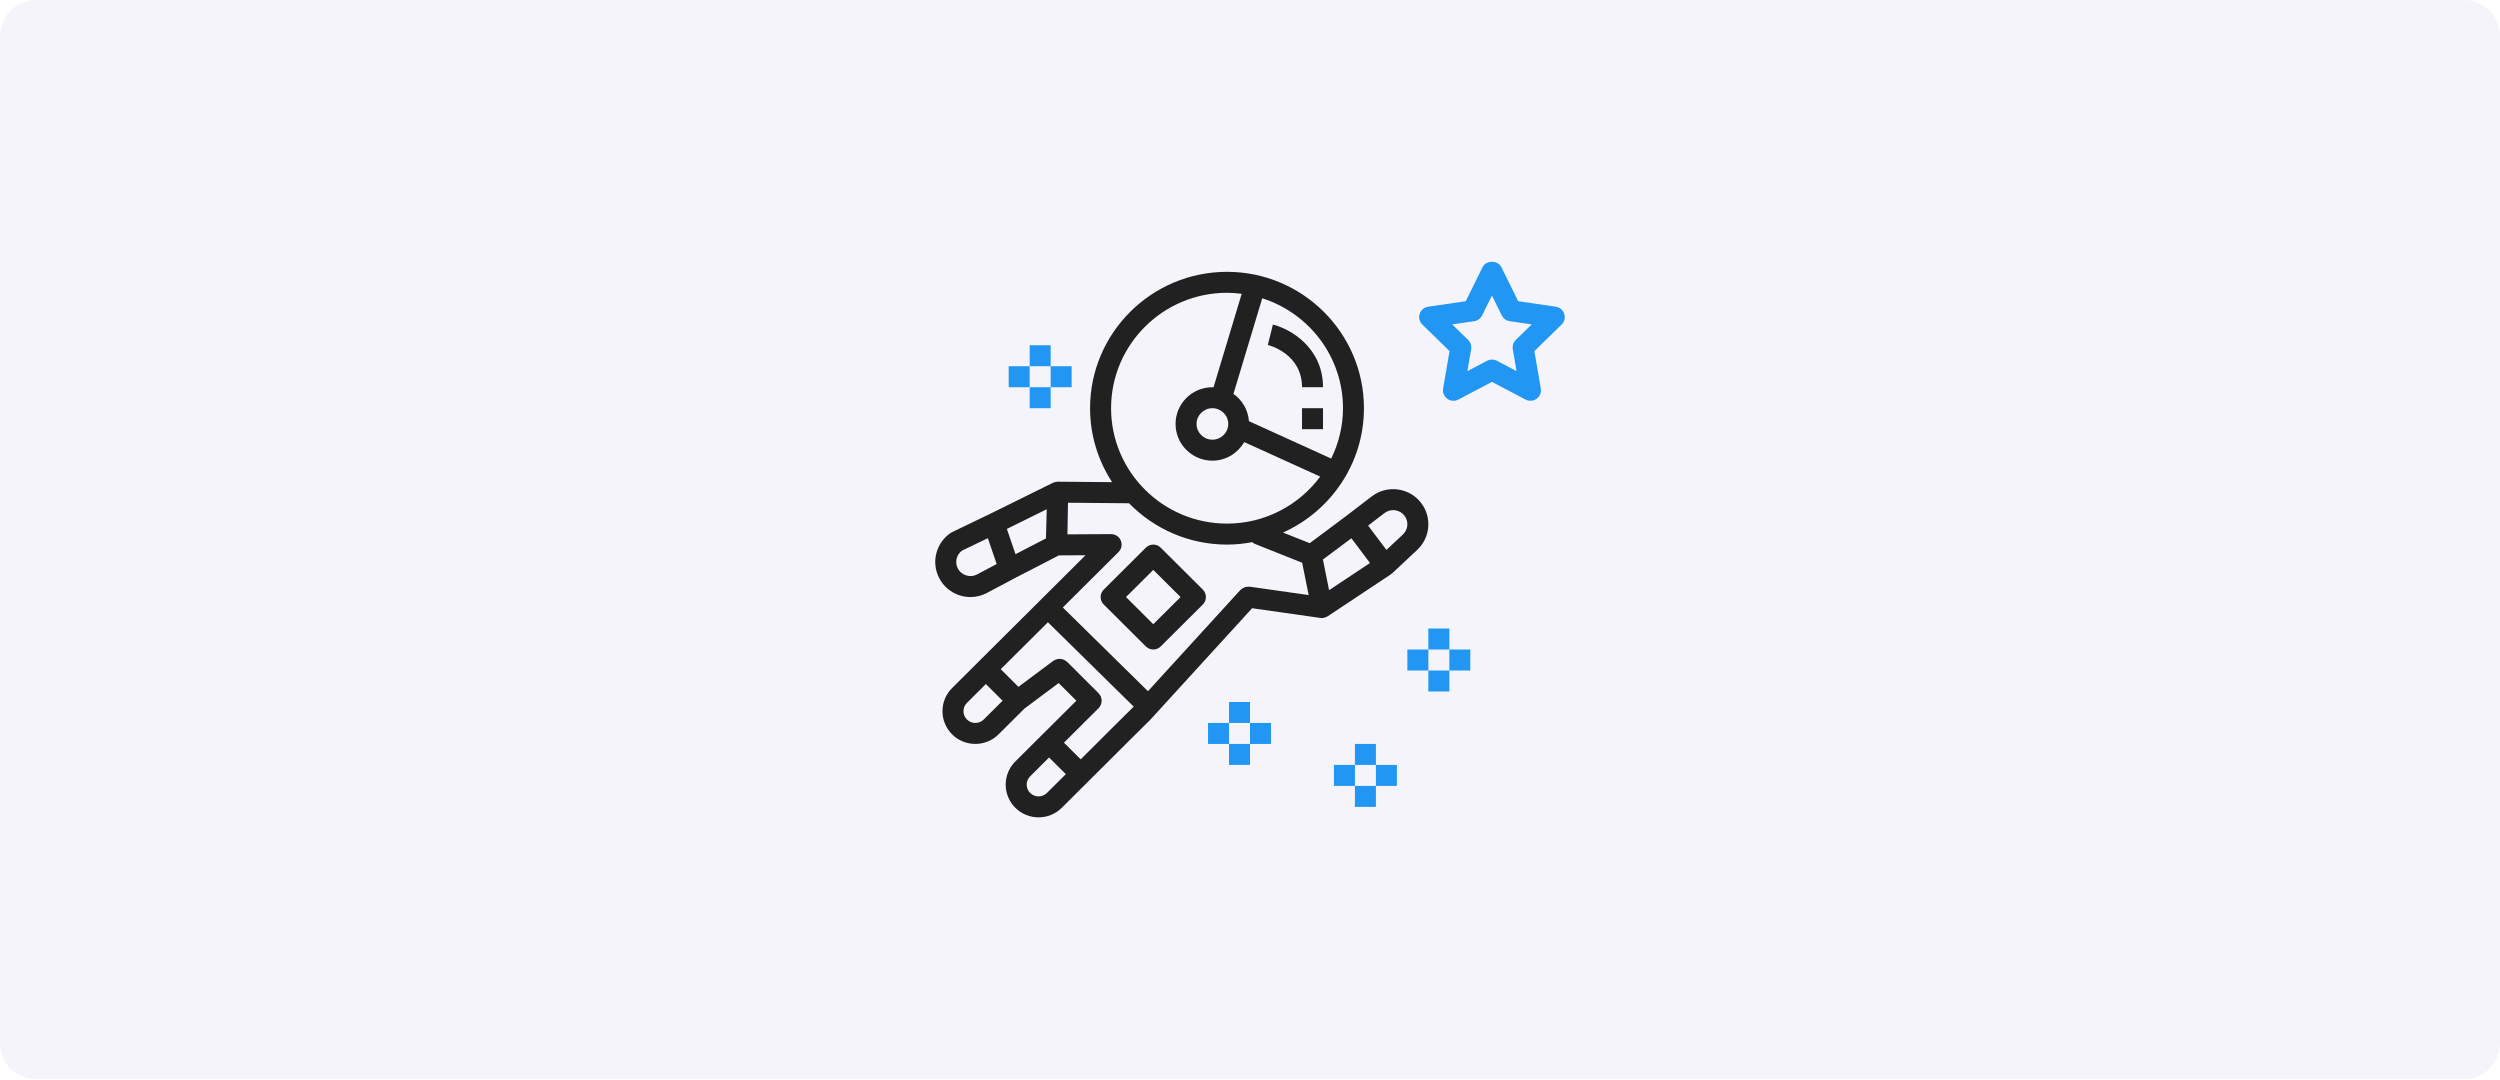
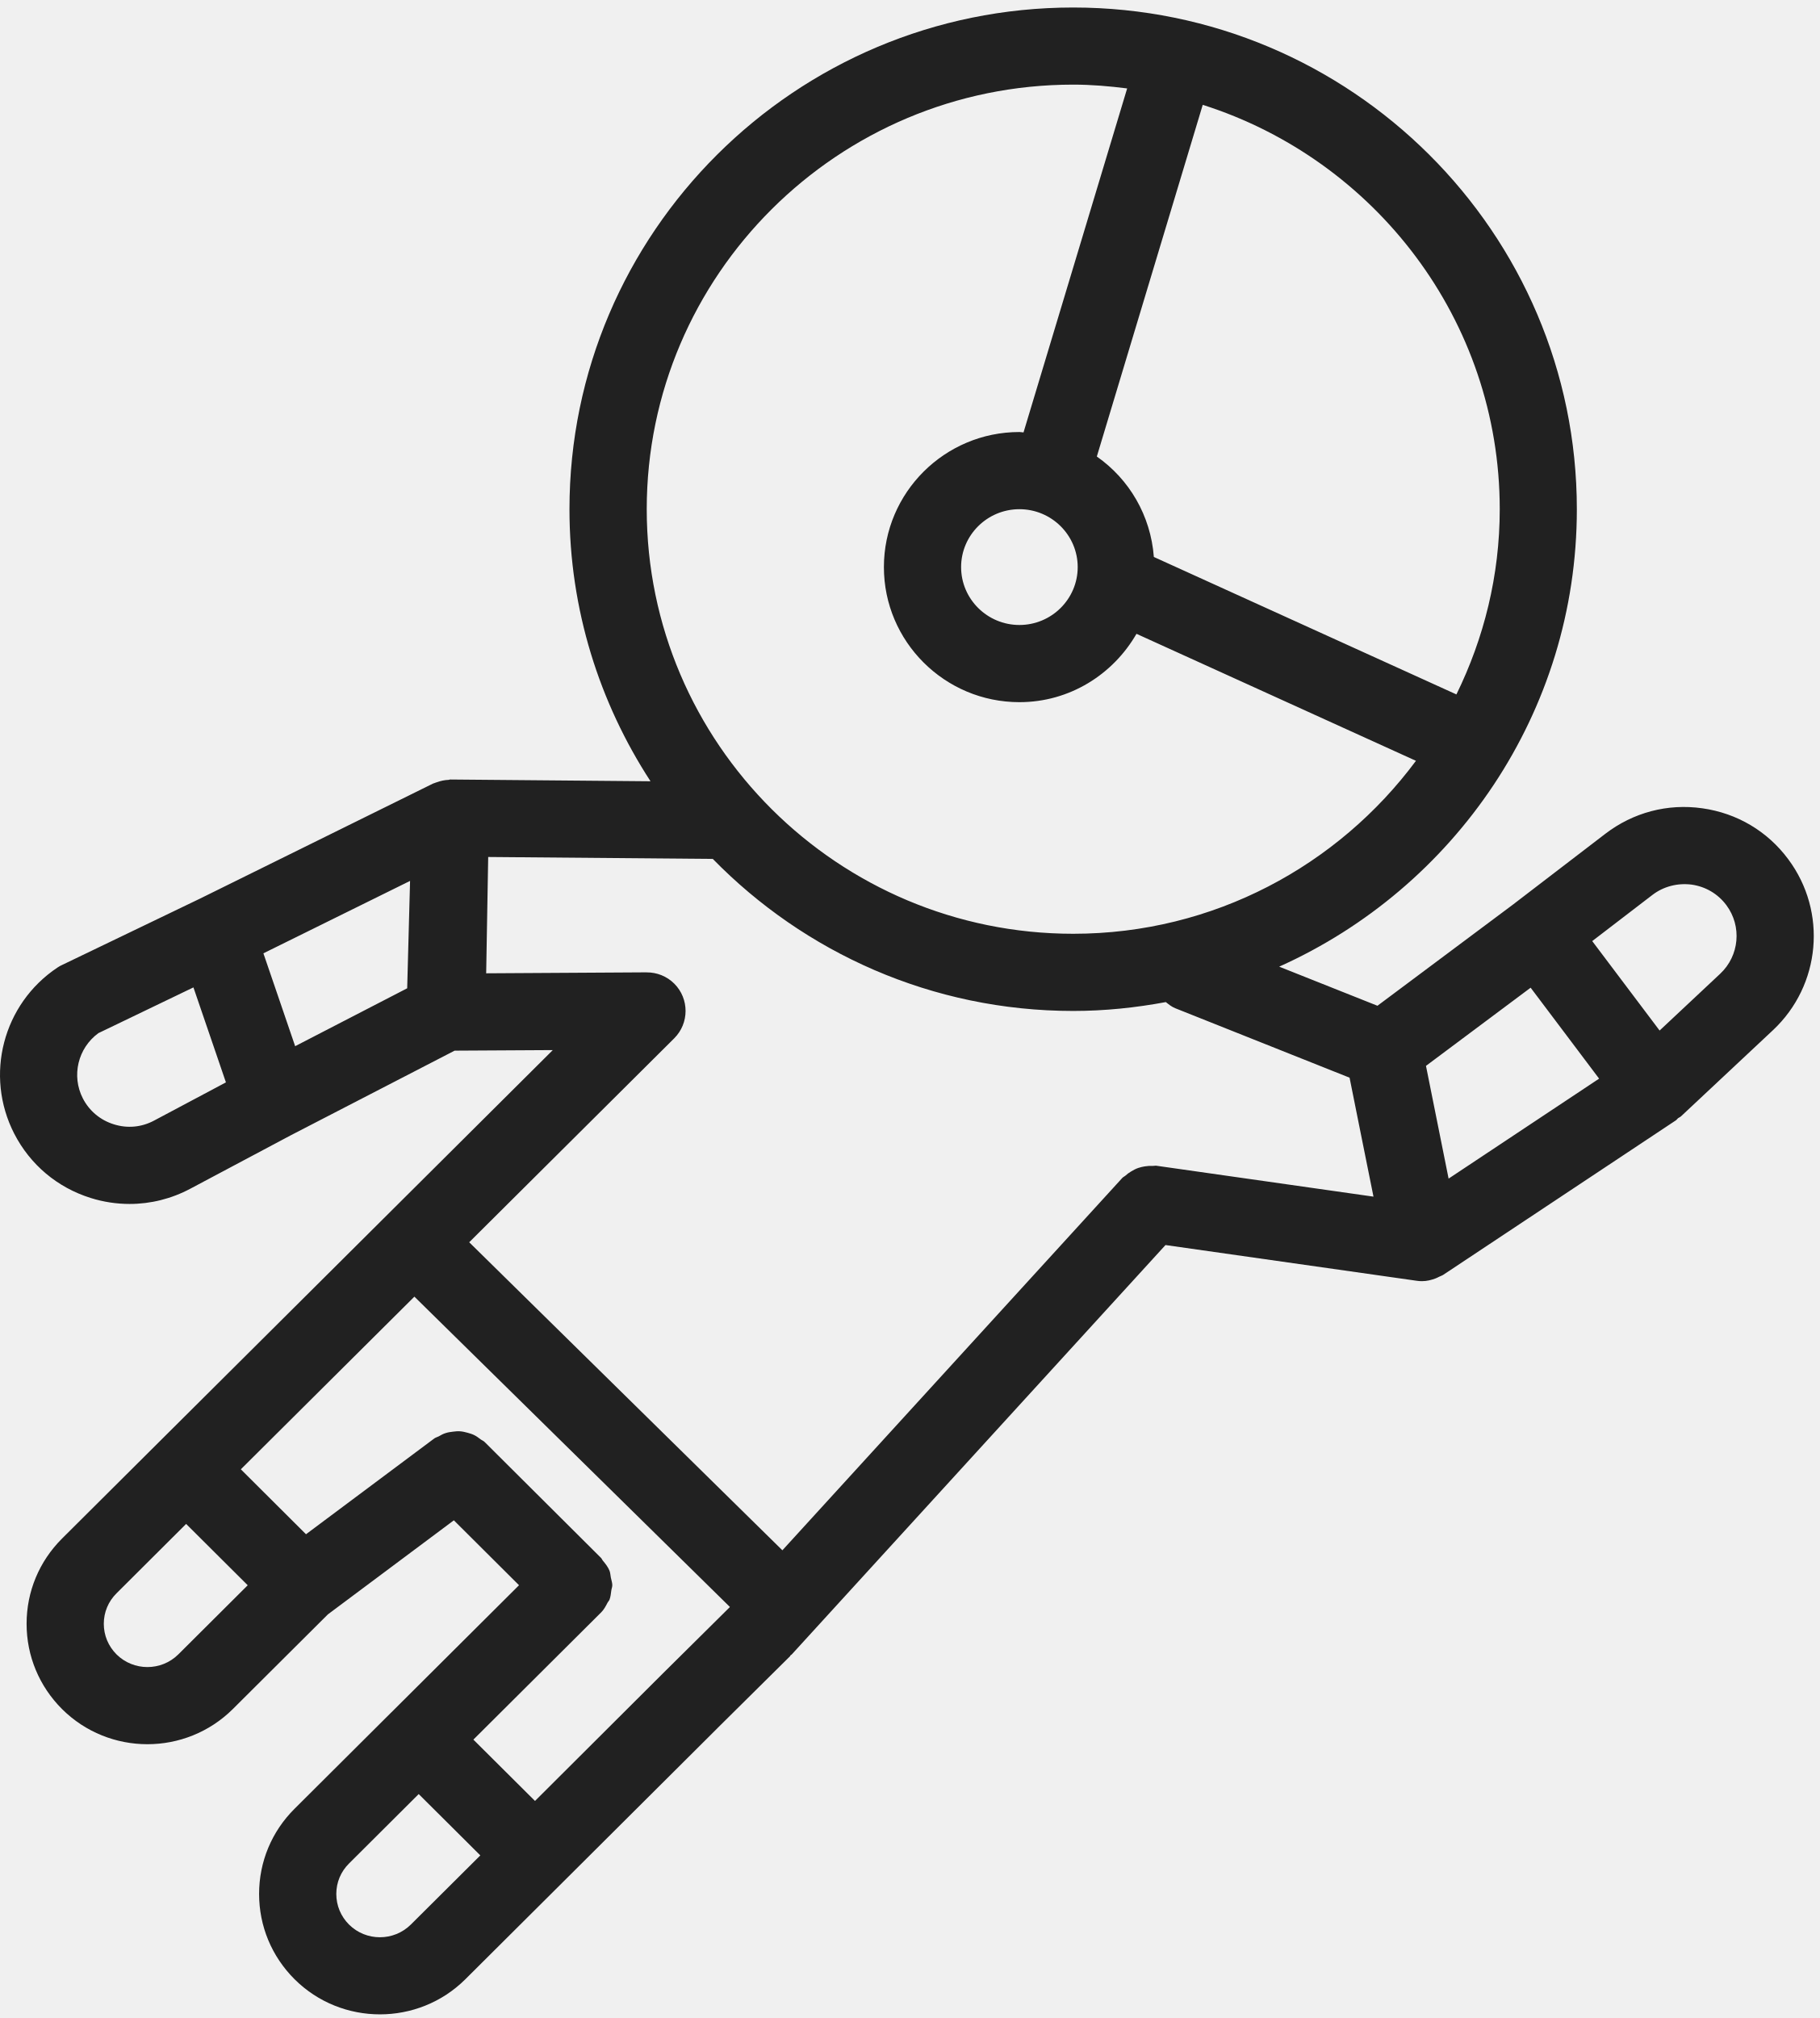
- <svg xmlns="http://www.w3.org/2000/svg" width="278" height="120" viewBox="0 0 278 120" fill="none">
-   <rect width="278" height="120" fill="#E5E5E5" />
-   <g clip-path="url(#clip0)">
-     <rect x="-1123" y="-774" width="1600" height="2924" fill="white" />
-     <rect width="278" height="120" rx="4" fill="#F5F4FA" />
-     <path d="M173.943 34.896C173.806 34.475 173.442 34.167 173.002 34.103L168.823 33.495L166.953 29.708C166.561 28.91 165.253 28.91 164.861 29.708L162.991 33.495L158.812 34.103C158.372 34.167 158.008 34.474 157.869 34.897C157.732 35.319 157.846 35.783 158.164 36.092L161.189 39.041L160.475 43.203C160.401 43.641 160.58 44.083 160.939 44.344C161.301 44.608 161.775 44.641 162.168 44.433L165.906 42.467L169.644 44.433C169.815 44.523 170.003 44.567 170.188 44.567C170.43 44.567 170.671 44.493 170.874 44.344C171.233 44.083 171.413 43.641 171.337 43.203L170.623 39.041L173.649 36.092C173.966 35.782 174.08 35.319 173.943 34.896ZM168.556 37.799C168.282 38.066 168.156 38.454 168.221 38.832L168.639 41.269L166.45 40.118C166.28 40.029 166.093 39.984 165.906 39.984C165.72 39.984 165.534 40.029 165.363 40.118L163.174 41.269L163.591 38.832C163.657 38.454 163.531 38.068 163.257 37.799L161.484 36.072L163.932 35.717C164.313 35.662 164.64 35.423 164.811 35.078L165.905 32.862L166.999 35.078C167.17 35.422 167.498 35.662 167.878 35.717L170.326 36.072L168.556 37.799Z" fill="#2196F3" />
-     <path d="M161.167 69.892H158.833V72.226H161.167V69.892Z" fill="#2196F3" />
-     <path d="M161.167 74.559H158.833V76.892H161.167V74.559Z" fill="#2196F3" />
-     <path d="M163.5 72.226H161.167V74.559H163.5V72.226Z" fill="#2196F3" />
-     <path d="M158.834 72.226H156.5V74.559H158.834V72.226Z" fill="#2196F3" />
-     <path d="M153 82.726H150.667V85.059H153V82.726Z" fill="#2196F3" />
-     <path d="M153 87.393H150.667V89.726H153V87.393Z" fill="#2196F3" />
-     <path d="M155.333 85.059H153V87.393H155.333V85.059Z" fill="#2196F3" />
-     <path d="M150.667 85.059H148.333V87.393H150.667V85.059Z" fill="#2196F3" />
-     <path d="M139 78.059H136.667V80.393H139V78.059Z" fill="#2196F3" />
-     <path d="M139 82.726H136.667V85.059H139V82.726Z" fill="#2196F3" />
-     <path d="M141.333 80.392H139V82.726H141.333V80.392Z" fill="#2196F3" />
-     <path d="M136.666 80.392H134.333V82.726H136.666V80.392Z" fill="#2196F3" />
-     <path d="M116.833 38.392H114.5V40.725H116.833V38.392Z" fill="#2196F3" />
-     <path d="M116.833 43.059H114.5V45.392H116.833V43.059Z" fill="#2196F3" />
-     <path d="M119.166 40.725H116.833V43.059H119.166V40.725Z" fill="#2196F3" />
-     <path d="M114.499 40.725H112.166V43.059H114.499V40.725Z" fill="#2196F3" />
-     <path d="M158.064 55.974C157.435 55.126 156.512 54.58 155.464 54.433C154.412 54.283 153.373 54.56 152.533 55.203L149.795 57.301L149.794 57.303L145.643 60.403L142.672 59.219C147.969 56.843 151.671 51.545 151.671 45.394C151.671 37.031 144.84 30.227 136.444 30.227C128.047 30.227 121.216 37.031 121.216 45.394C121.216 48.425 122.123 51.244 123.666 53.616L117.62 53.563C117.617 53.563 117.613 53.563 117.61 53.563C117.591 53.563 117.576 53.573 117.559 53.574C117.443 53.578 117.33 53.602 117.219 53.642C117.191 53.652 117.162 53.658 117.135 53.671C117.121 53.676 117.107 53.678 117.093 53.685L110.021 57.176C110.02 57.176 110.018 57.176 110.018 57.178L105.877 59.169C105.831 59.189 105.784 59.216 105.739 59.246C104.088 60.345 103.526 62.504 104.43 64.268C104.912 65.206 105.732 65.896 106.74 66.213C107.129 66.334 107.525 66.393 107.919 66.393C108.553 66.393 109.181 66.238 109.756 65.931L112.792 64.317L117.744 61.759L120.712 61.742L108.808 73.588C108.807 73.59 108.806 73.59 108.805 73.591L105.876 76.507C105.185 77.196 104.804 78.109 104.804 79.084C104.804 80.056 105.185 80.972 105.876 81.662C106.587 82.369 107.521 82.724 108.456 82.724C109.392 82.724 110.325 82.369 111.038 81.662L113.913 78.799L117.721 75.956L119.691 77.918L115.838 81.755C115.836 81.756 115.835 81.756 115.834 81.757L112.906 84.674C112.214 85.362 111.833 86.276 111.833 87.25C111.833 88.223 112.214 89.139 112.906 89.829C113.616 90.536 114.552 90.89 115.486 90.89C116.421 90.89 117.357 90.536 118.068 89.829L120.998 86.912L125.684 82.245C125.685 82.244 125.685 82.243 125.687 82.242L127.895 80.054L127.887 80.046C127.901 80.032 127.921 80.027 127.935 80.012L139.235 67.635L146.828 68.715C146.883 68.724 146.938 68.727 146.993 68.727C147.134 68.727 147.27 68.693 147.402 68.643C147.441 68.629 147.474 68.61 147.511 68.592C147.553 68.571 147.597 68.559 147.637 68.532L154.666 63.865C154.692 63.848 154.706 63.82 154.73 63.801C154.758 63.779 154.793 63.77 154.819 63.745L157.6 61.14C159.047 59.784 159.247 57.563 158.064 55.974ZM108.66 63.872C108.281 64.075 107.851 64.116 107.439 63.985C107.03 63.858 106.699 63.579 106.505 63.203C106.153 62.517 106.357 61.681 106.974 61.23L109.848 59.847L110.54 61.869L110.83 62.718L108.66 63.872ZM116.31 59.874L112.923 61.624L112.365 59.991L111.963 58.817L116.397 56.628L116.31 59.874ZM149.34 45.392C149.34 47.401 148.861 49.296 148.03 50.991L138.883 46.836C138.788 45.582 138.137 44.484 137.159 43.8L140.361 33.169C145.563 34.823 149.34 39.675 149.34 45.392ZM123.552 45.392C123.552 38.316 129.336 32.558 136.446 32.558C136.999 32.558 137.54 32.605 138.076 32.673L134.943 43.071C134.901 43.07 134.862 43.059 134.819 43.059C132.56 43.059 130.722 44.89 130.722 47.142C130.722 49.394 132.56 51.225 134.819 51.225C136.337 51.225 137.65 50.387 138.358 49.159L146.807 52.998C144.456 56.162 140.694 58.225 136.446 58.225C129.336 58.225 123.552 52.468 123.552 45.392ZM136.581 47.142C136.581 48.107 135.79 48.892 134.819 48.892C133.847 48.892 133.056 48.107 133.056 47.142C133.056 46.177 133.847 45.392 134.819 45.392C135.79 45.392 136.581 46.177 136.581 47.142ZM109.392 80.007C108.875 80.52 108.038 80.519 107.523 80.009C107.274 79.76 107.138 79.432 107.138 79.084C107.138 78.736 107.274 78.408 107.523 78.162L109.627 76.065L111.489 77.919L109.392 80.007ZM116.422 88.174C115.905 88.686 115.068 88.688 114.552 88.176C114.303 87.927 114.167 87.599 114.167 87.25C114.167 86.903 114.303 86.575 114.552 86.329L116.658 84.231L117.539 85.107L118.521 86.085L116.422 88.174ZM124.038 80.586C124.037 80.587 124.036 80.587 124.035 80.588L120.174 84.439L119.293 83.562L118.311 82.585L122.168 78.745C122.168 78.745 122.168 78.745 122.168 78.744C122.169 78.743 122.17 78.743 122.172 78.742C122.259 78.654 122.314 78.549 122.368 78.445C122.383 78.415 122.412 78.389 122.425 78.358C122.461 78.268 122.467 78.171 122.481 78.077C122.488 78.023 122.511 77.973 122.511 77.918C122.511 77.84 122.483 77.764 122.467 77.687C122.453 77.617 122.453 77.546 122.426 77.478C122.382 77.368 122.306 77.272 122.227 77.177C122.204 77.151 122.196 77.119 122.172 77.094C122.172 77.094 122.172 77.094 122.17 77.094C122.169 77.093 122.169 77.091 122.168 77.09L118.653 73.59C118.616 73.552 118.568 73.537 118.526 73.506C118.464 73.458 118.404 73.413 118.336 73.379C118.269 73.347 118.201 73.327 118.131 73.308C118.057 73.287 117.984 73.271 117.906 73.265C117.835 73.26 117.769 73.267 117.697 73.276C117.619 73.285 117.546 73.295 117.47 73.32C117.396 73.343 117.331 73.379 117.264 73.418C117.22 73.442 117.171 73.451 117.131 73.481L113.251 76.377L111.281 74.414L116.529 69.195L126.067 78.576L124.038 80.586ZM138.954 65.237C138.921 65.233 138.889 65.245 138.855 65.243C138.77 65.239 138.689 65.244 138.603 65.258C138.537 65.27 138.474 65.283 138.411 65.305C138.336 65.331 138.269 65.366 138.2 65.408C138.134 65.447 138.075 65.489 138.018 65.542C137.99 65.566 137.956 65.578 137.93 65.606L127.653 76.862L118.185 67.551L124.382 61.386C124.839 60.931 124.841 60.192 124.386 59.735C124.156 59.505 123.854 59.392 123.552 59.393V59.392L118.698 59.421L118.759 55.905L125.549 55.963C128.317 58.794 132.176 60.559 136.446 60.559C137.403 60.559 138.336 60.46 139.245 60.291C139.332 60.361 139.419 60.432 139.528 60.476L144.8 62.576L145.133 64.235L145.523 66.172L138.954 65.237ZM147.794 65.627L147.11 62.219L150.274 59.856L151.102 60.955L152.344 62.605L147.794 65.627ZM156.005 59.434L154.173 61.151L152.136 58.447L153.954 57.053C154.294 56.792 154.722 56.685 155.142 56.74C155.564 56.8 155.938 57.02 156.192 57.362C156.666 58 156.585 58.891 156.005 59.434Z" fill="#212121" />
-     <path d="M133.755 65.565L129.067 60.898C128.613 60.445 127.876 60.445 127.421 60.898L122.734 65.565C122.515 65.786 122.391 66.082 122.391 66.392C122.391 66.703 122.514 67 122.734 67.219L127.421 71.886C127.648 72.112 127.947 72.226 128.244 72.226C128.542 72.226 128.841 72.112 129.067 71.886L133.755 67.219C133.974 67 134.099 66.703 134.099 66.392C134.099 66.082 133.975 65.784 133.755 65.565ZM128.244 69.413L125.211 66.392L128.244 63.372L131.279 66.392L128.244 69.413Z" fill="#212121" />
-     <path d="M141.547 36.092L140.983 38.358C141.139 38.397 144.785 39.346 144.785 43.059H147.118C147.118 38.646 143.474 36.572 141.547 36.092Z" fill="#212121" />
-     <path d="M147.118 45.392H144.784V47.725H147.118V45.392Z" fill="#212121" />
-   </g>
-   <defs>
-     <clipPath id="clip0">
-       <rect x="-1123" y="-774" width="1600" height="2924" fill="white" />
-     </clipPath>
-   </defs>
+ <svg xmlns="http://www.w3.org/2000/svg" width="55" height="61" viewBox="0 0 55 61" fill="none">
+   <path d="M54.063 25.974C53.435 25.126 52.512 24.58 51.464 24.433C50.412 24.283 49.373 24.56 48.533 25.203L45.795 27.301L45.794 27.303L41.643 30.402L38.672 29.22C43.969 26.843 47.671 21.545 47.671 15.394C47.671 7.031 40.84 0.227 32.444 0.227C24.047 0.227 17.216 7.031 17.216 15.394C17.216 18.425 18.123 21.244 19.666 23.616L13.62 23.563C13.617 23.563 13.613 23.563 13.61 23.563C13.591 23.563 13.576 23.573 13.559 23.574C13.443 23.578 13.33 23.602 13.219 23.642C13.191 23.652 13.162 23.658 13.135 23.671C13.121 23.677 13.107 23.678 13.093 23.685L6.021 27.176C6.02 27.176 6.018 27.176 6.018 27.177L1.877 29.169C1.831 29.189 1.784 29.216 1.739 29.246C0.088 30.345 -0.474 32.504 0.43 34.268C0.912 35.206 1.732 35.896 2.74 36.212C3.129 36.334 3.525 36.393 3.919 36.393C4.553 36.393 5.181 36.238 5.756 35.931L8.792 34.317L13.744 31.759L16.712 31.742L4.808 43.588C4.807 43.59 4.806 43.59 4.805 43.591L1.876 46.507C1.185 47.196 0.804 48.109 0.804 49.084C0.804 50.056 1.185 50.972 1.876 51.662C2.587 52.369 3.521 52.724 4.456 52.724C5.392 52.724 6.325 52.369 7.038 51.662L9.913 48.799L13.721 45.956L15.691 47.918L11.838 51.755C11.836 51.756 11.835 51.756 11.834 51.758L8.906 54.674C8.214 55.362 7.833 56.276 7.833 57.25C7.833 58.223 8.214 59.139 8.906 59.829C9.616 60.536 10.552 60.89 11.486 60.89C12.421 60.89 13.357 60.536 14.068 59.829L16.998 56.912L21.684 52.245C21.685 52.244 21.685 52.243 21.686 52.242L23.895 50.054L23.887 50.046C23.901 50.032 23.921 50.027 23.935 50.012L35.235 37.635L42.828 38.715C42.883 38.724 42.938 38.727 42.992 38.727C43.134 38.727 43.27 38.693 43.402 38.643C43.441 38.629 43.474 38.61 43.511 38.592C43.553 38.571 43.597 38.559 43.637 38.532L50.666 33.865C50.692 33.848 50.706 33.82 50.73 33.801C50.758 33.779 50.793 33.77 50.819 33.745L53.6 31.14C55.047 29.784 55.247 27.563 54.063 25.974ZM4.66 33.872C4.281 34.075 3.851 34.116 3.439 33.985C3.03 33.858 2.699 33.579 2.505 33.203C2.153 32.517 2.357 31.681 2.974 31.23L5.848 29.847L6.54 31.869L6.83 32.718L4.66 33.872ZM12.31 29.874L8.923 31.624L8.365 29.991L7.963 28.817L12.397 26.628L12.31 29.874ZM45.34 15.392C45.34 17.401 44.861 19.296 44.03 20.991L34.883 16.836C34.788 15.582 34.137 14.484 33.159 13.8L36.361 3.169C41.563 4.823 45.34 9.675 45.34 15.392ZM19.552 15.392C19.552 8.316 25.336 2.558 32.446 2.558C32.999 2.558 33.54 2.605 34.076 2.673L30.943 13.071C30.901 13.07 30.862 13.059 30.819 13.059C28.56 13.059 26.722 14.89 26.722 17.142C26.722 19.394 28.56 21.225 30.819 21.225C32.337 21.225 33.65 20.387 34.358 19.159L42.807 22.998C40.456 26.162 36.694 28.226 32.446 28.226C25.336 28.226 19.552 22.468 19.552 15.392ZM32.581 17.142C32.581 18.107 31.79 18.892 30.819 18.892C29.847 18.892 29.056 18.107 29.056 17.142C29.056 16.177 29.847 15.392 30.819 15.392C31.79 15.392 32.581 16.177 32.581 17.142ZM5.392 50.008C4.875 50.52 4.038 50.519 3.523 50.009C3.274 49.76 3.138 49.432 3.138 49.084C3.138 48.736 3.274 48.408 3.523 48.162L5.627 46.065L7.489 47.919L5.392 50.008ZM12.422 58.174C11.905 58.687 11.068 58.688 10.552 58.176C10.303 57.927 10.167 57.599 10.167 57.25C10.167 56.903 10.303 56.575 10.552 56.329L12.658 54.231L13.539 55.107L14.521 56.085L12.422 58.174ZM20.038 50.586C20.037 50.587 20.036 50.587 20.035 50.589L16.174 54.439L15.293 53.562L14.311 52.585L18.168 48.745C18.168 48.745 18.168 48.745 18.168 48.744C18.169 48.743 18.17 48.743 18.172 48.742C18.259 48.654 18.314 48.549 18.368 48.445C18.383 48.415 18.412 48.389 18.425 48.358C18.461 48.268 18.467 48.171 18.481 48.077C18.488 48.023 18.511 47.973 18.511 47.918C18.511 47.84 18.483 47.764 18.467 47.687C18.453 47.617 18.453 47.546 18.426 47.478C18.382 47.368 18.306 47.272 18.227 47.177C18.204 47.151 18.196 47.119 18.172 47.094C18.172 47.094 18.172 47.094 18.171 47.094C18.169 47.093 18.169 47.091 18.168 47.09L14.653 43.59C14.616 43.552 14.568 43.537 14.526 43.506C14.464 43.458 14.405 43.413 14.336 43.38C14.269 43.347 14.201 43.327 14.131 43.308C14.057 43.287 13.985 43.271 13.906 43.265C13.835 43.26 13.769 43.267 13.697 43.276C13.619 43.285 13.546 43.295 13.47 43.32C13.396 43.343 13.331 43.379 13.264 43.418C13.22 43.442 13.171 43.451 13.13 43.481L9.251 46.377L7.281 44.414L12.528 39.195L22.067 48.576L20.038 50.586ZM34.954 35.237C34.921 35.233 34.889 35.245 34.855 35.243C34.77 35.239 34.688 35.244 34.603 35.258C34.537 35.27 34.474 35.283 34.411 35.305C34.336 35.331 34.269 35.366 34.2 35.408C34.134 35.447 34.075 35.489 34.018 35.542C33.99 35.566 33.956 35.578 33.93 35.606L23.653 46.862L14.185 37.551L20.383 31.386C20.839 30.931 20.841 30.192 20.386 29.735C20.156 29.505 19.854 29.392 19.552 29.393V29.392L14.698 29.421L14.759 25.905L21.549 25.963C24.317 28.794 28.176 30.559 32.446 30.559C33.403 30.559 34.336 30.46 35.245 30.291C35.332 30.36 35.419 30.432 35.528 30.476L40.8 32.576L41.133 34.235L41.523 36.172L34.954 35.237ZM43.794 35.627L43.11 32.219L46.274 29.856L47.102 30.955L48.344 32.605L43.794 35.627ZM52.005 29.434L50.173 31.151L48.136 28.447L49.954 27.053C50.294 26.792 50.722 26.686 51.142 26.74C51.564 26.8 51.938 27.02 52.192 27.362C52.666 28 52.585 28.89 52.005 29.434Z" fill="#212121" />
</svg>
